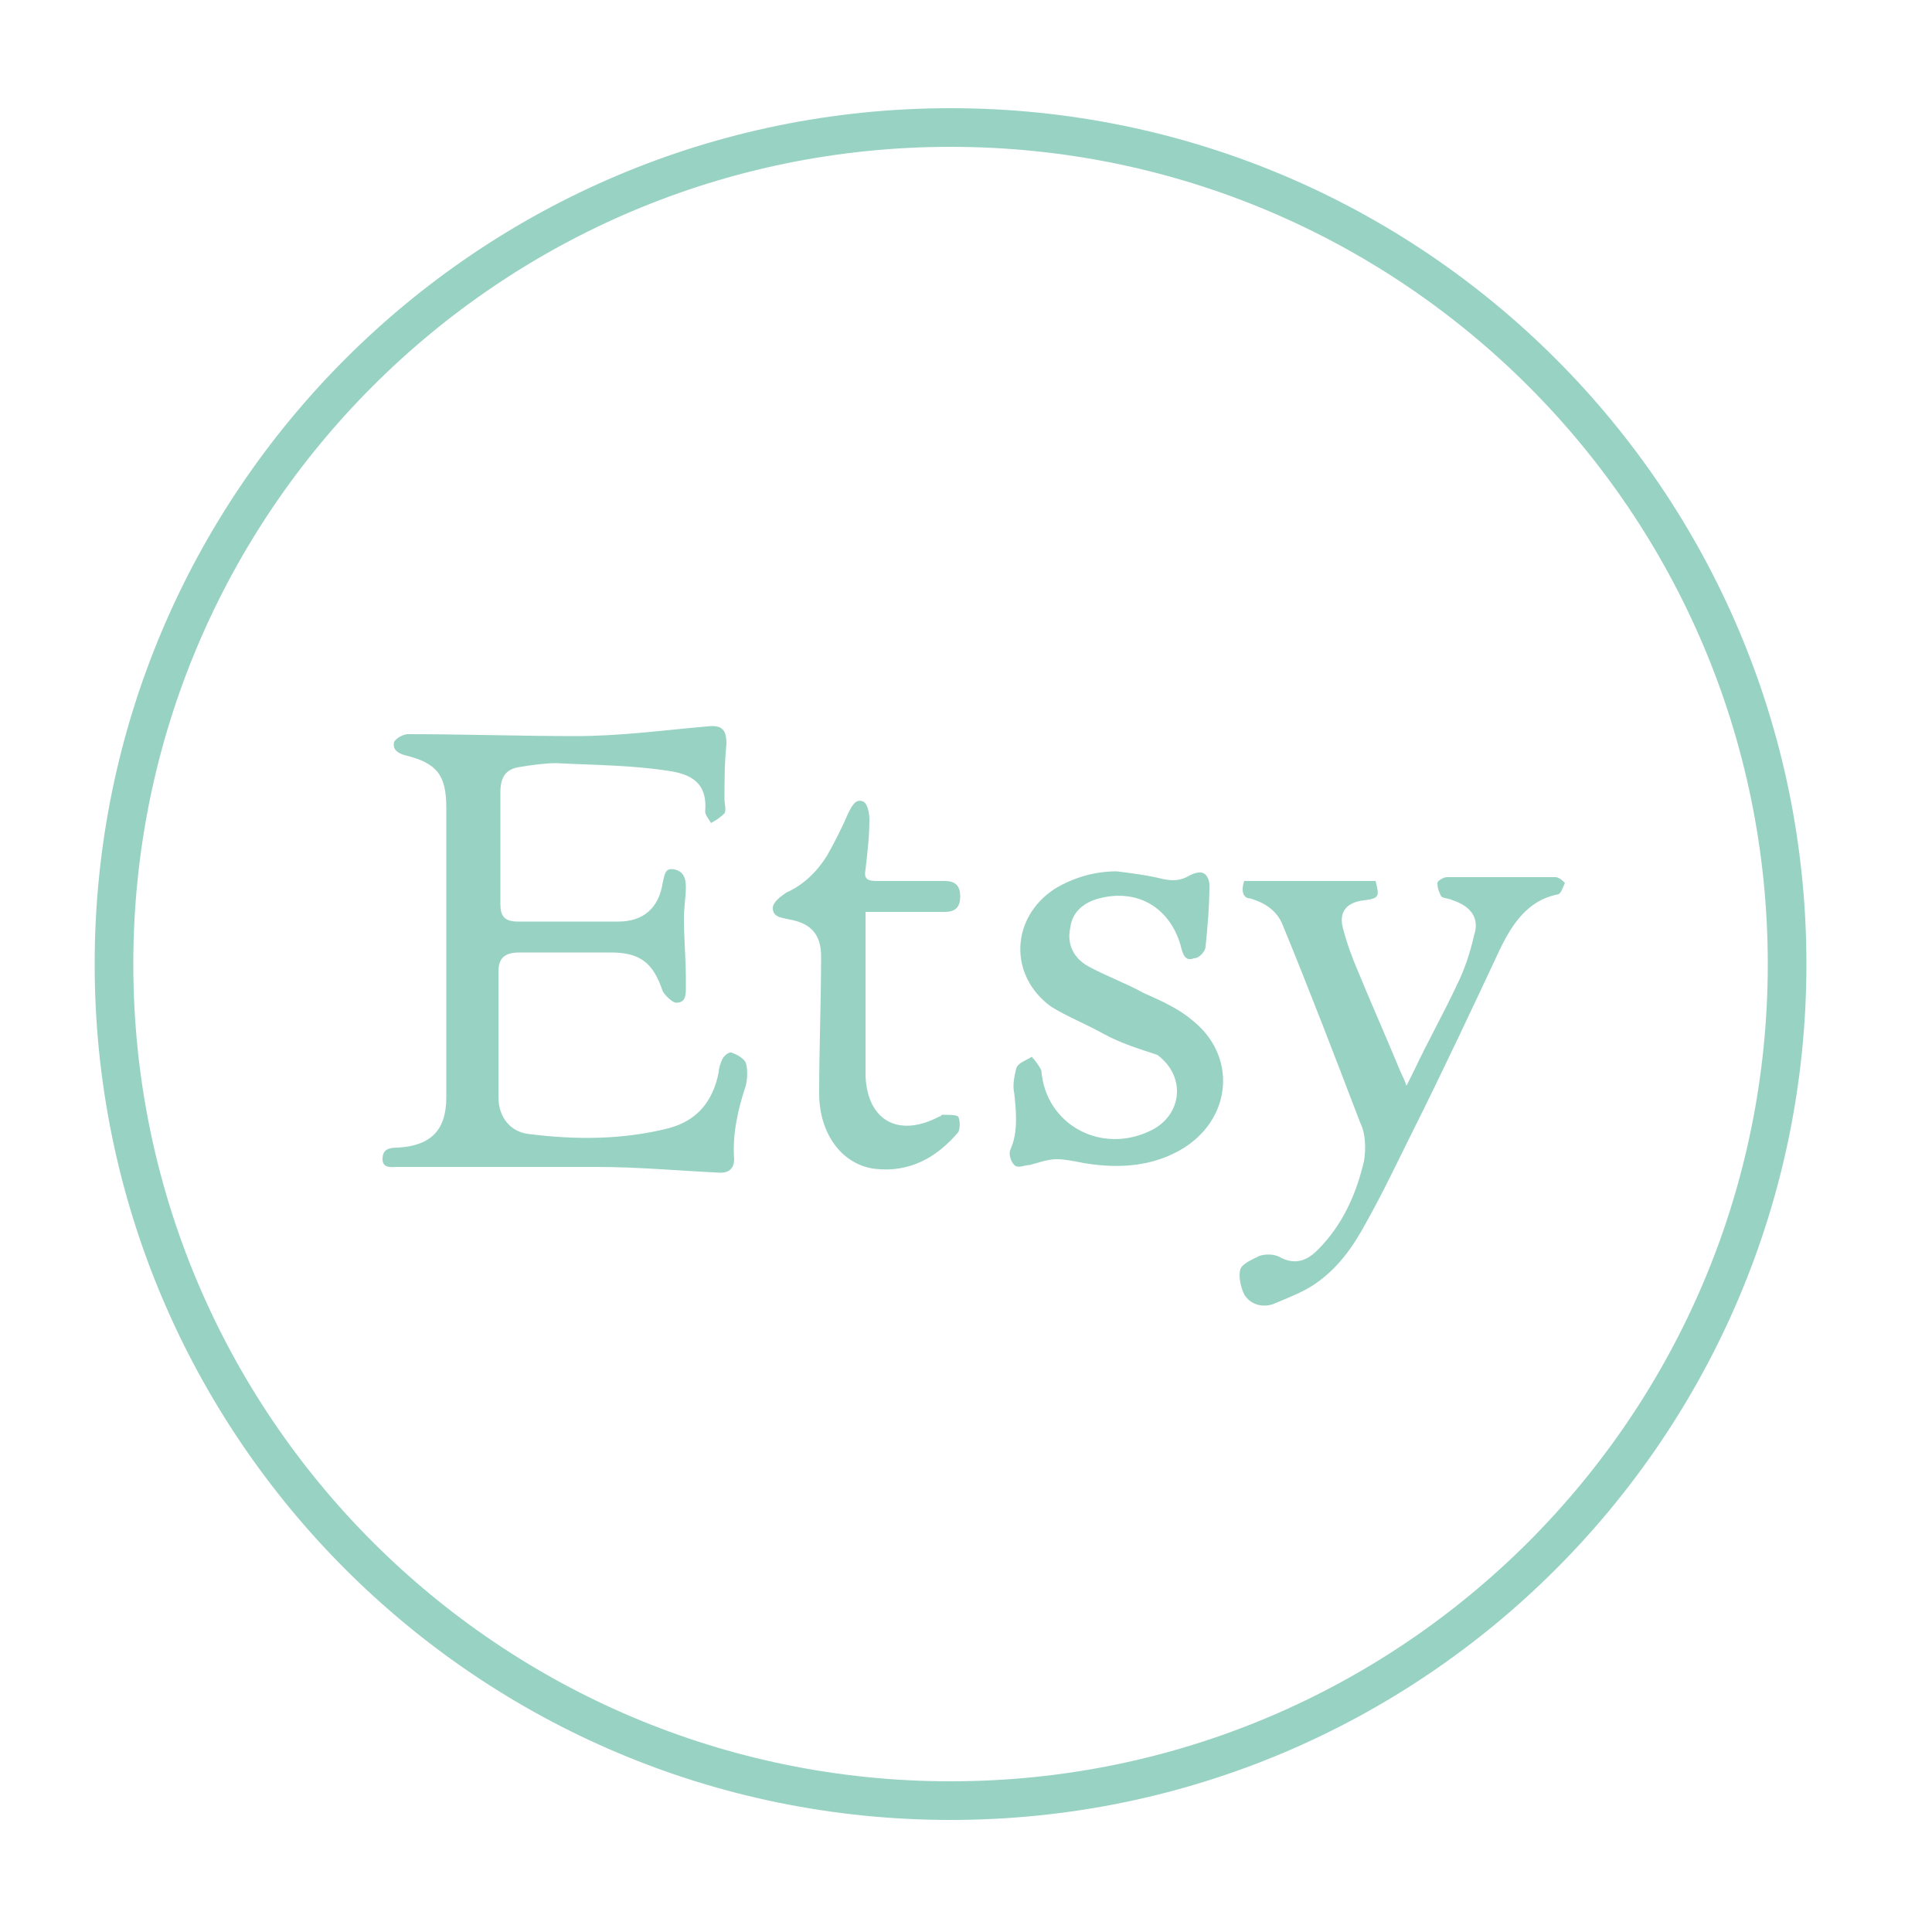
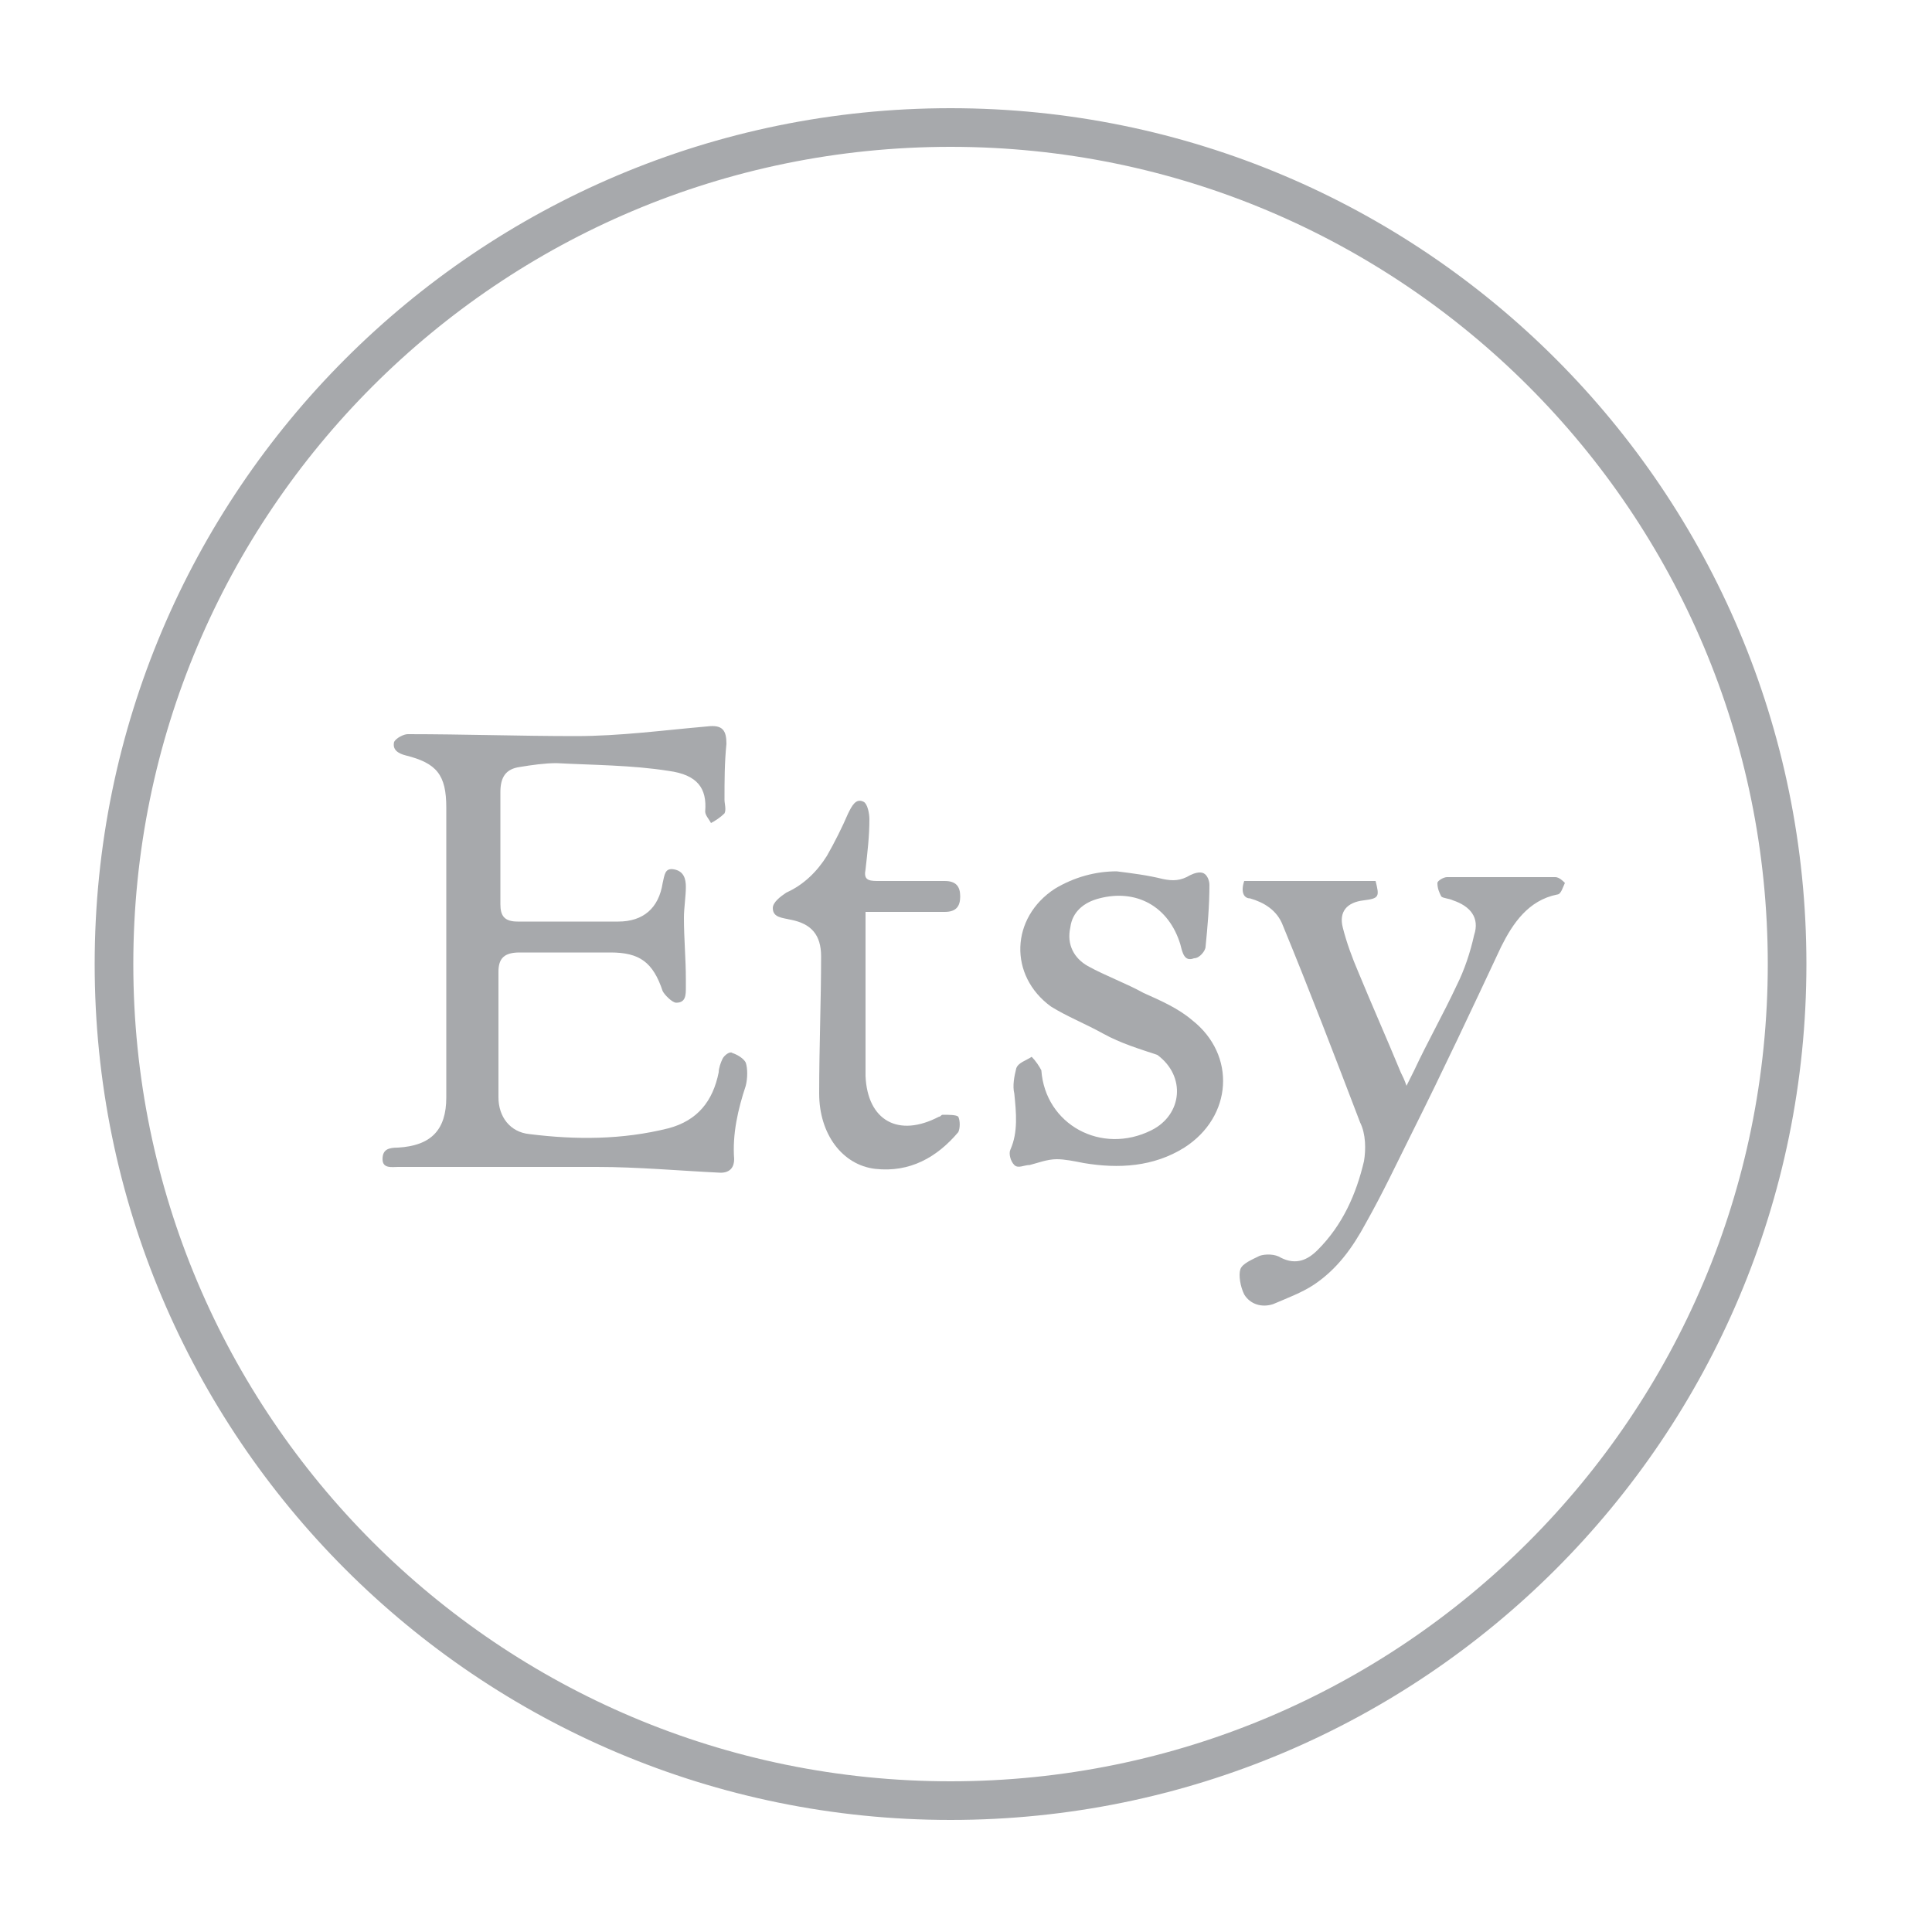
<svg xmlns="http://www.w3.org/2000/svg" version="1.1" id="Layer_1" x="0px" y="0px" viewBox="0 0 100 100" style="enable-background:new 0 0 100 100;" xml:space="preserve">
  <style type="text/css">
- 	.st0{fill:none;stroke:#98D2C3;stroke-width:2;stroke-miterlimit:10;}
- 	.st1{fill:#98D2C3;}
- 	.st2{fill:#87C1B0;}
+ 	.st0{fill:none;stroke:#A7A9AC;stroke-width:2;stroke-miterlimit:10;}
+ 	.st1{fill:#A7A9AC;}
</style>
-   <g>
- </g>
  <circle class="st0" cx="49.2" cy="49.9" r="43.3" />
  <g>
-     <path class="st1" d="M171.2,94.8c4.9,0,9.7,0,14.7,0c0,0.2,0,0.3,0,0.4c0,7.5-0.1,15.1,0,22.6c0,4.1-2.9,8.1-7.1,9.3   c-0.7,0.2-1.4,0.3-2.2,0.3c-10.8,0-21.6,0-32.4,0c-1.5,0-2.9-0.6-4.1-1.3c-2.4-1.4-4-3.6-4.6-6.3c-0.3-1.2-0.2-2.4-0.3-3.6   c0-6.7,0-13.5-0.1-20.2c0-1.2,0-1.2,1.2-1.2c4.4,0,8.8,0,13.2,0c0.1,0,0.1,0,0.3,0c-0.1,0.3-0.2,0.5-0.4,0.7   c-0.8,1.4-1.5,2.8-1.7,4.4c-1.1,7.7,3.4,13.5,9.9,15c7.1,1.6,13.3-2.6,15.2-8.8c1.1-3.7,0.7-7.2-1.3-10.5c-0.1-0.2-0.3-0.5-0.4-0.7   C171.2,94.9,171.2,94.9,171.2,94.8z" />
-     <path class="st1" d="M142.2,77.1c1.6-0.4,3.2-0.5,4.9-0.6c0.5,0,1,0,1.5,0c0.1,0,26.3,0.1,27.6,0.1c1.9-0.1,3.5,0.6,5,1.5   c2.4,1.4,3.8,3.5,4.5,6.2c0.3,1.1,0.3,2.2,0.3,3.4c0,1.8,0,3.7,0,5.5c-0.1,0-0.3,0-0.5,0c-5.1,0-10.2,0-15.3,0   c-0.2,0-0.5-0.1-0.7-0.3c-2.3-2.1-5-3.4-8.2-3.5c-3.6-0.2-6.7,0.9-9.3,3.2c-0.5,0.4-1,0.6-1.7,0.6c-4.9,0-9.7,0-14.6,0   c-0.2,0-0.4,0-0.6,0c0-1,0-2,0-2.9c0-1.2,0.1-2.5,0.1-3.7c0-3,1.2-5.5,3.4-7.5C139.7,78.1,140.9,77.5,142.2,77.1z M172.9,85.2   C172.9,85.2,172.8,85.2,172.9,85.2c-0.1,0.9-0.1,1.8-0.1,2.7c0,0.9,0.4,1.4,1.3,1.4c1.9,0.1,3.8,0.1,5.7,0c1,0,1.4-0.4,1.4-1.4   c0.1-1.9,0.1-3.9,0-5.8c0-0.8-0.4-1.2-1.3-1.3c-2,0-4,0-6,0c-0.7,0-1,0.3-1.1,1C172.8,83.1,172.9,84.2,172.9,85.2z" />
-     <path class="st1" d="M160.7,112.3c-5.7,0-10.1-4.4-10.2-10.1c0-5.3,4.6-9.9,9.8-9.9c5.7,0,10.1,4.4,10.1,10.1   C170.6,107.7,166,112.3,160.7,112.3z M160.4,95c-3.7-0.1-7.1,3.3-7.1,7.2c-0.1,4,3.2,7.5,7.3,7.5c3.9,0,7.2-2.9,7.4-7.2   C168.1,98.8,165,94.9,160.4,95z" />
-   </g>
-   <ellipse class="st1" cx="133.4" cy="19.7" rx="15.2" ry="14.5" />
-   <ellipse class="st2" cx="135.1" cy="38.5" rx="15.2" ry="14.5" />
-   <g>
-     <path class="st1" d="M23.1,49.1c0-2.4,0-4.9,0-7.3c0-1.7-0.5-2.3-2.1-2.7c-0.4-0.1-0.7-0.3-0.6-0.7c0.1-0.2,0.5-0.4,0.7-0.4   c2.9,0,5.8,0.1,8.7,0.1c2.3,0,4.5-0.3,6.8-0.5c0.8-0.1,1,0.2,1,0.9c-0.1,1-0.1,1.9-0.1,2.9c0,0.2,0.1,0.5,0,0.7   c-0.2,0.2-0.5,0.4-0.7,0.5c-0.1-0.2-0.3-0.4-0.3-0.6c0.1-1.2-0.4-1.9-1.9-2.1c-1.9-0.3-3.9-0.3-5.8-0.4c-0.6,0-1.3,0.1-1.9,0.2   c-0.7,0.1-1,0.5-1,1.3c0,1.9,0,3.9,0,5.8c0,0.6,0.2,0.9,0.9,0.9c1.7,0,3.5,0,5.2,0c1.3,0,2.1-0.7,2.3-2c0.1-0.4,0.1-0.8,0.6-0.7   c0.5,0.1,0.6,0.5,0.6,0.9c0,0.5-0.1,1.1-0.1,1.6c0,1.1,0.1,2.1,0.1,3.2c0,0.1,0,0.3,0,0.4c0,0.4,0,0.8-0.5,0.8   c-0.2,0-0.6-0.4-0.7-0.6c-0.5-1.5-1.2-2-2.7-2c-1.6,0-3.1,0-4.7,0c-0.8,0-1.1,0.3-1.1,1c0,2.2,0,4.3,0,6.5c0,1,0.6,1.8,1.6,1.9   c2.4,0.3,4.8,0.3,7.2-0.3c1.5-0.4,2.3-1.4,2.6-2.9c0-0.2,0.1-0.5,0.2-0.7c0.1-0.2,0.4-0.4,0.5-0.3c0.3,0.1,0.6,0.3,0.7,0.5   c0.1,0.3,0.1,0.8,0,1.2c-0.4,1.2-0.7,2.5-0.6,3.8c0,0.4-0.2,0.7-0.7,0.7c-2.1-0.1-4.3-0.3-6.4-0.3c-3.4,0-6.9,0-10.3,0   c-0.3,0-0.8,0.1-0.8-0.4c0-0.5,0.3-0.6,0.8-0.6c1.7-0.1,2.5-0.9,2.5-2.6C23.1,54,23.1,51.6,23.1,49.1   C23.1,49.1,23.1,49.1,23.1,49.1z" />
+     <path class="st1" d="M23.1,49.1c0-2.4,0-4.9,0-7.3c0-1.7-0.5-2.3-2.1-2.7c-0.4-0.1-0.7-0.3-0.6-0.7c0.1-0.2,0.5-0.4,0.7-0.4   c2.9,0,5.8,0.1,8.7,0.1c2.3,0,4.5-0.3,6.8-0.5c0.8-0.1,1,0.2,1,0.9c-0.1,1-0.1,1.9-0.1,2.9c0,0.2,0.1,0.5,0,0.7   c-0.2,0.2-0.5,0.4-0.7,0.5c-0.1-0.2-0.3-0.4-0.3-0.6c0.1-1.2-0.4-1.9-1.9-2.1c-1.9-0.3-3.9-0.3-5.8-0.4c-0.6,0-1.3,0.1-1.9,0.2   c-0.7,0.1-1,0.5-1,1.3c0,1.9,0,3.9,0,5.8c0,0.6,0.2,0.9,0.9,0.9c1.7,0,3.5,0,5.2,0c1.3,0,2.1-0.7,2.3-2c0.1-0.4,0.1-0.8,0.6-0.7   s0.6,0.5,0.6,0.9c0,0.5-0.1,1.1-0.1,1.6c0,1.1,0.1,2.1,0.1,3.2c0,0.1,0,0.3,0,0.4c0,0.4,0,0.8-0.5,0.8c-0.2,0-0.6-0.4-0.7-0.6   c-0.5-1.5-1.2-2-2.7-2c-1.6,0-3.1,0-4.7,0c-0.8,0-1.1,0.3-1.1,1c0,2.2,0,4.3,0,6.5c0,1,0.6,1.8,1.6,1.9c2.4,0.3,4.8,0.3,7.2-0.3   c1.5-0.4,2.3-1.4,2.6-2.9c0-0.2,0.1-0.5,0.2-0.7c0.1-0.2,0.4-0.4,0.5-0.3c0.3,0.1,0.6,0.3,0.7,0.5c0.1,0.3,0.1,0.8,0,1.2   c-0.4,1.2-0.7,2.5-0.6,3.8c0,0.4-0.2,0.7-0.7,0.7c-2.1-0.1-4.3-0.3-6.4-0.3c-3.4,0-6.9,0-10.3,0c-0.3,0-0.8,0.1-0.8-0.4   s0.3-0.6,0.8-0.6c1.7-0.1,2.5-0.9,2.5-2.6C23.1,54,23.1,51.6,23.1,49.1L23.1,49.1z" />
    <path class="st1" d="M64.4,45.6c2.3,0,4.5,0,6.8,0c0.2,0.8,0.2,0.9-0.6,1c-0.9,0.1-1.3,0.6-1.1,1.4c0.2,0.8,0.5,1.6,0.8,2.3   c0.7,1.7,1.5,3.5,2.2,5.2c0.1,0.2,0.2,0.4,0.3,0.7c0.2-0.4,0.3-0.6,0.4-0.8c0.7-1.5,1.5-2.9,2.2-4.4c0.4-0.8,0.7-1.7,0.9-2.6   c0.3-0.9-0.2-1.5-1.1-1.8c-0.2-0.1-0.5-0.1-0.6-0.2c-0.1-0.2-0.2-0.4-0.2-0.7c0-0.1,0.3-0.3,0.5-0.3c1.9,0,3.7,0,5.6,0   c0.2,0,0.4,0.2,0.5,0.3c-0.1,0.2-0.2,0.6-0.4,0.6c-1.5,0.3-2.3,1.5-2.9,2.7c-1.5,3.2-3,6.4-4.6,9.6c-0.8,1.6-1.5,3.1-2.4,4.7   c-0.7,1.3-1.5,2.4-2.7,3.2c-0.6,0.4-1.4,0.7-2.1,1c-0.6,0.2-1.2,0-1.5-0.5c-0.2-0.4-0.3-1-0.2-1.3c0.1-0.3,0.6-0.5,1-0.7   c0.3-0.1,0.8-0.1,1.1,0.1c0.8,0.4,1.4,0.1,1.9-0.4c1.3-1.3,2-2.9,2.4-4.6c0.1-0.6,0.1-1.4-0.2-2c-1.3-3.4-2.6-6.8-4-10.2   c-0.3-0.8-1-1.2-1.7-1.4C64.4,46.5,64.2,46.2,64.4,45.6z" />
-     <path class="st1" d="M57.8,45.1c0.8,0.1,1.6,0.2,2.4,0.4c0.5,0.1,0.9,0.1,1.4-0.2c0.2-0.1,0.5-0.2,0.7-0.1c0.2,0.1,0.3,0.4,0.3,0.6   c0,1.1-0.1,2.2-0.2,3.2c0,0.2-0.3,0.6-0.6,0.6c-0.5,0.2-0.6-0.3-0.7-0.7c-0.6-2-2.3-2.9-4.2-2.4c-0.8,0.2-1.4,0.7-1.5,1.5   c-0.2,0.9,0.2,1.6,0.9,2c0.9,0.5,2,0.9,2.9,1.4c0.9,0.4,1.8,0.8,2.5,1.4c2.3,1.8,2.1,5-0.4,6.6c-1.6,1-3.4,1.1-5.2,0.8   c-0.5-0.1-1-0.2-1.4-0.2c-0.5,0-1,0.2-1.4,0.3c-0.3,0-0.6,0.2-0.8,0c-0.2-0.2-0.3-0.6-0.2-0.8c0.4-0.9,0.3-1.9,0.2-2.9   c-0.1-0.4,0-0.9,0.1-1.3c0.1-0.3,0.5-0.4,0.8-0.6c0.2,0.2,0.4,0.5,0.5,0.7c0.2,2.8,3.1,4.4,5.7,3.1c1.6-0.8,1.8-2.8,0.3-3.9   C59,54.3,58,54,57.1,53.5c-0.9-0.5-1.9-0.9-2.7-1.4c-2.2-1.6-2.1-4.6,0.2-6.1C55.6,45.4,56.7,45.1,57.8,45.1z" />
-     <path class="st1" d="M44.8,47.2c0,0.8,0,1.6,0,2.3c0,2.1,0,4.2,0,6.2c0.1,2.3,1.7,3.2,3.8,2.1c0.1,0,0.1-0.1,0.2-0.1   c0.3,0,0.7,0,0.8,0.1c0.1,0.2,0.1,0.6,0,0.8c-1.1,1.3-2.5,2.1-4.3,1.9c-1.7-0.2-2.9-1.8-2.9-3.9c0-2.4,0.1-4.8,0.1-7.1   c0-1.1-0.5-1.7-1.6-1.9c-0.4-0.1-0.9-0.1-0.9-0.6c0-0.3,0.4-0.6,0.7-0.8c0.9-0.4,1.6-1.1,2.1-1.9c0.4-0.7,0.8-1.5,1.1-2.2   c0.2-0.4,0.4-0.8,0.8-0.6c0.2,0.1,0.3,0.6,0.3,0.9c0,0.9-0.1,1.7-0.2,2.6c-0.1,0.5,0.1,0.6,0.6,0.6c1.2,0,2.4,0,3.5,0   c0.6,0,0.8,0.3,0.8,0.8c0,0.5-0.2,0.8-0.8,0.8C47.6,47.2,46.3,47.2,44.8,47.2z" />
+     <path class="st1" d="M57.8,45.1c0.8,0.1,1.6,0.2,2.4,0.4c0.5,0.1,0.9,0.1,1.4-0.2c0.2-0.1,0.5-0.2,0.7-0.1c0.2,0.1,0.3,0.4,0.3,0.6   c0,1.1-0.1,2.2-0.2,3.2c0,0.2-0.3,0.6-0.6,0.6c-0.5,0.2-0.6-0.3-0.7-0.7c-0.6-2-2.3-2.9-4.2-2.4c-0.8,0.2-1.4,0.7-1.5,1.5   c-0.2,0.9,0.2,1.6,0.9,2c0.9,0.5,2,0.9,2.9,1.4c0.9,0.4,1.8,0.8,2.5,1.4c2.3,1.8,2.1,5-0.4,6.6c-1.6,1-3.4,1.1-5.2,0.8   c-0.5-0.1-1-0.2-1.4-0.2c-0.5,0-1,0.2-1.4,0.3c-0.3,0-0.6,0.2-0.8,0s-0.3-0.6-0.2-0.8c0.4-0.9,0.3-1.9,0.2-2.9   c-0.1-0.4,0-0.9,0.1-1.3c0.1-0.3,0.5-0.4,0.8-0.6c0.2,0.2,0.4,0.5,0.5,0.7c0.2,2.8,3.1,4.4,5.7,3.1c1.6-0.8,1.8-2.8,0.3-3.9   C59,54.3,58,54,57.1,53.5s-1.9-0.9-2.7-1.4c-2.2-1.6-2.1-4.6,0.2-6.1C55.6,45.4,56.7,45.1,57.8,45.1z" />
+     <path class="st1" d="M44.8,47.2c0,0.8,0,1.6,0,2.3c0,2.1,0,4.2,0,6.2c0.1,2.3,1.7,3.2,3.8,2.1c0.1,0,0.1-0.1,0.2-0.1   c0.3,0,0.7,0,0.8,0.1c0.1,0.2,0.1,0.6,0,0.8c-1.1,1.3-2.5,2.1-4.3,1.9c-1.7-0.2-2.9-1.8-2.9-3.9c0-2.4,0.1-4.8,0.1-7.1   c0-1.1-0.5-1.7-1.6-1.9C40.5,47.5,40,47.5,40,47c0-0.3,0.4-0.6,0.7-0.8c0.9-0.4,1.6-1.1,2.1-1.9c0.4-0.7,0.8-1.5,1.1-2.2   c0.2-0.4,0.4-0.8,0.8-0.6c0.2,0.1,0.3,0.6,0.3,0.9c0,0.9-0.1,1.7-0.2,2.6c-0.1,0.5,0.1,0.6,0.6,0.6c1.2,0,2.4,0,3.5,0   c0.6,0,0.8,0.3,0.8,0.8s-0.2,0.8-0.8,0.8C47.6,47.2,46.3,47.2,44.8,47.2z" />
  </g>
</svg>
